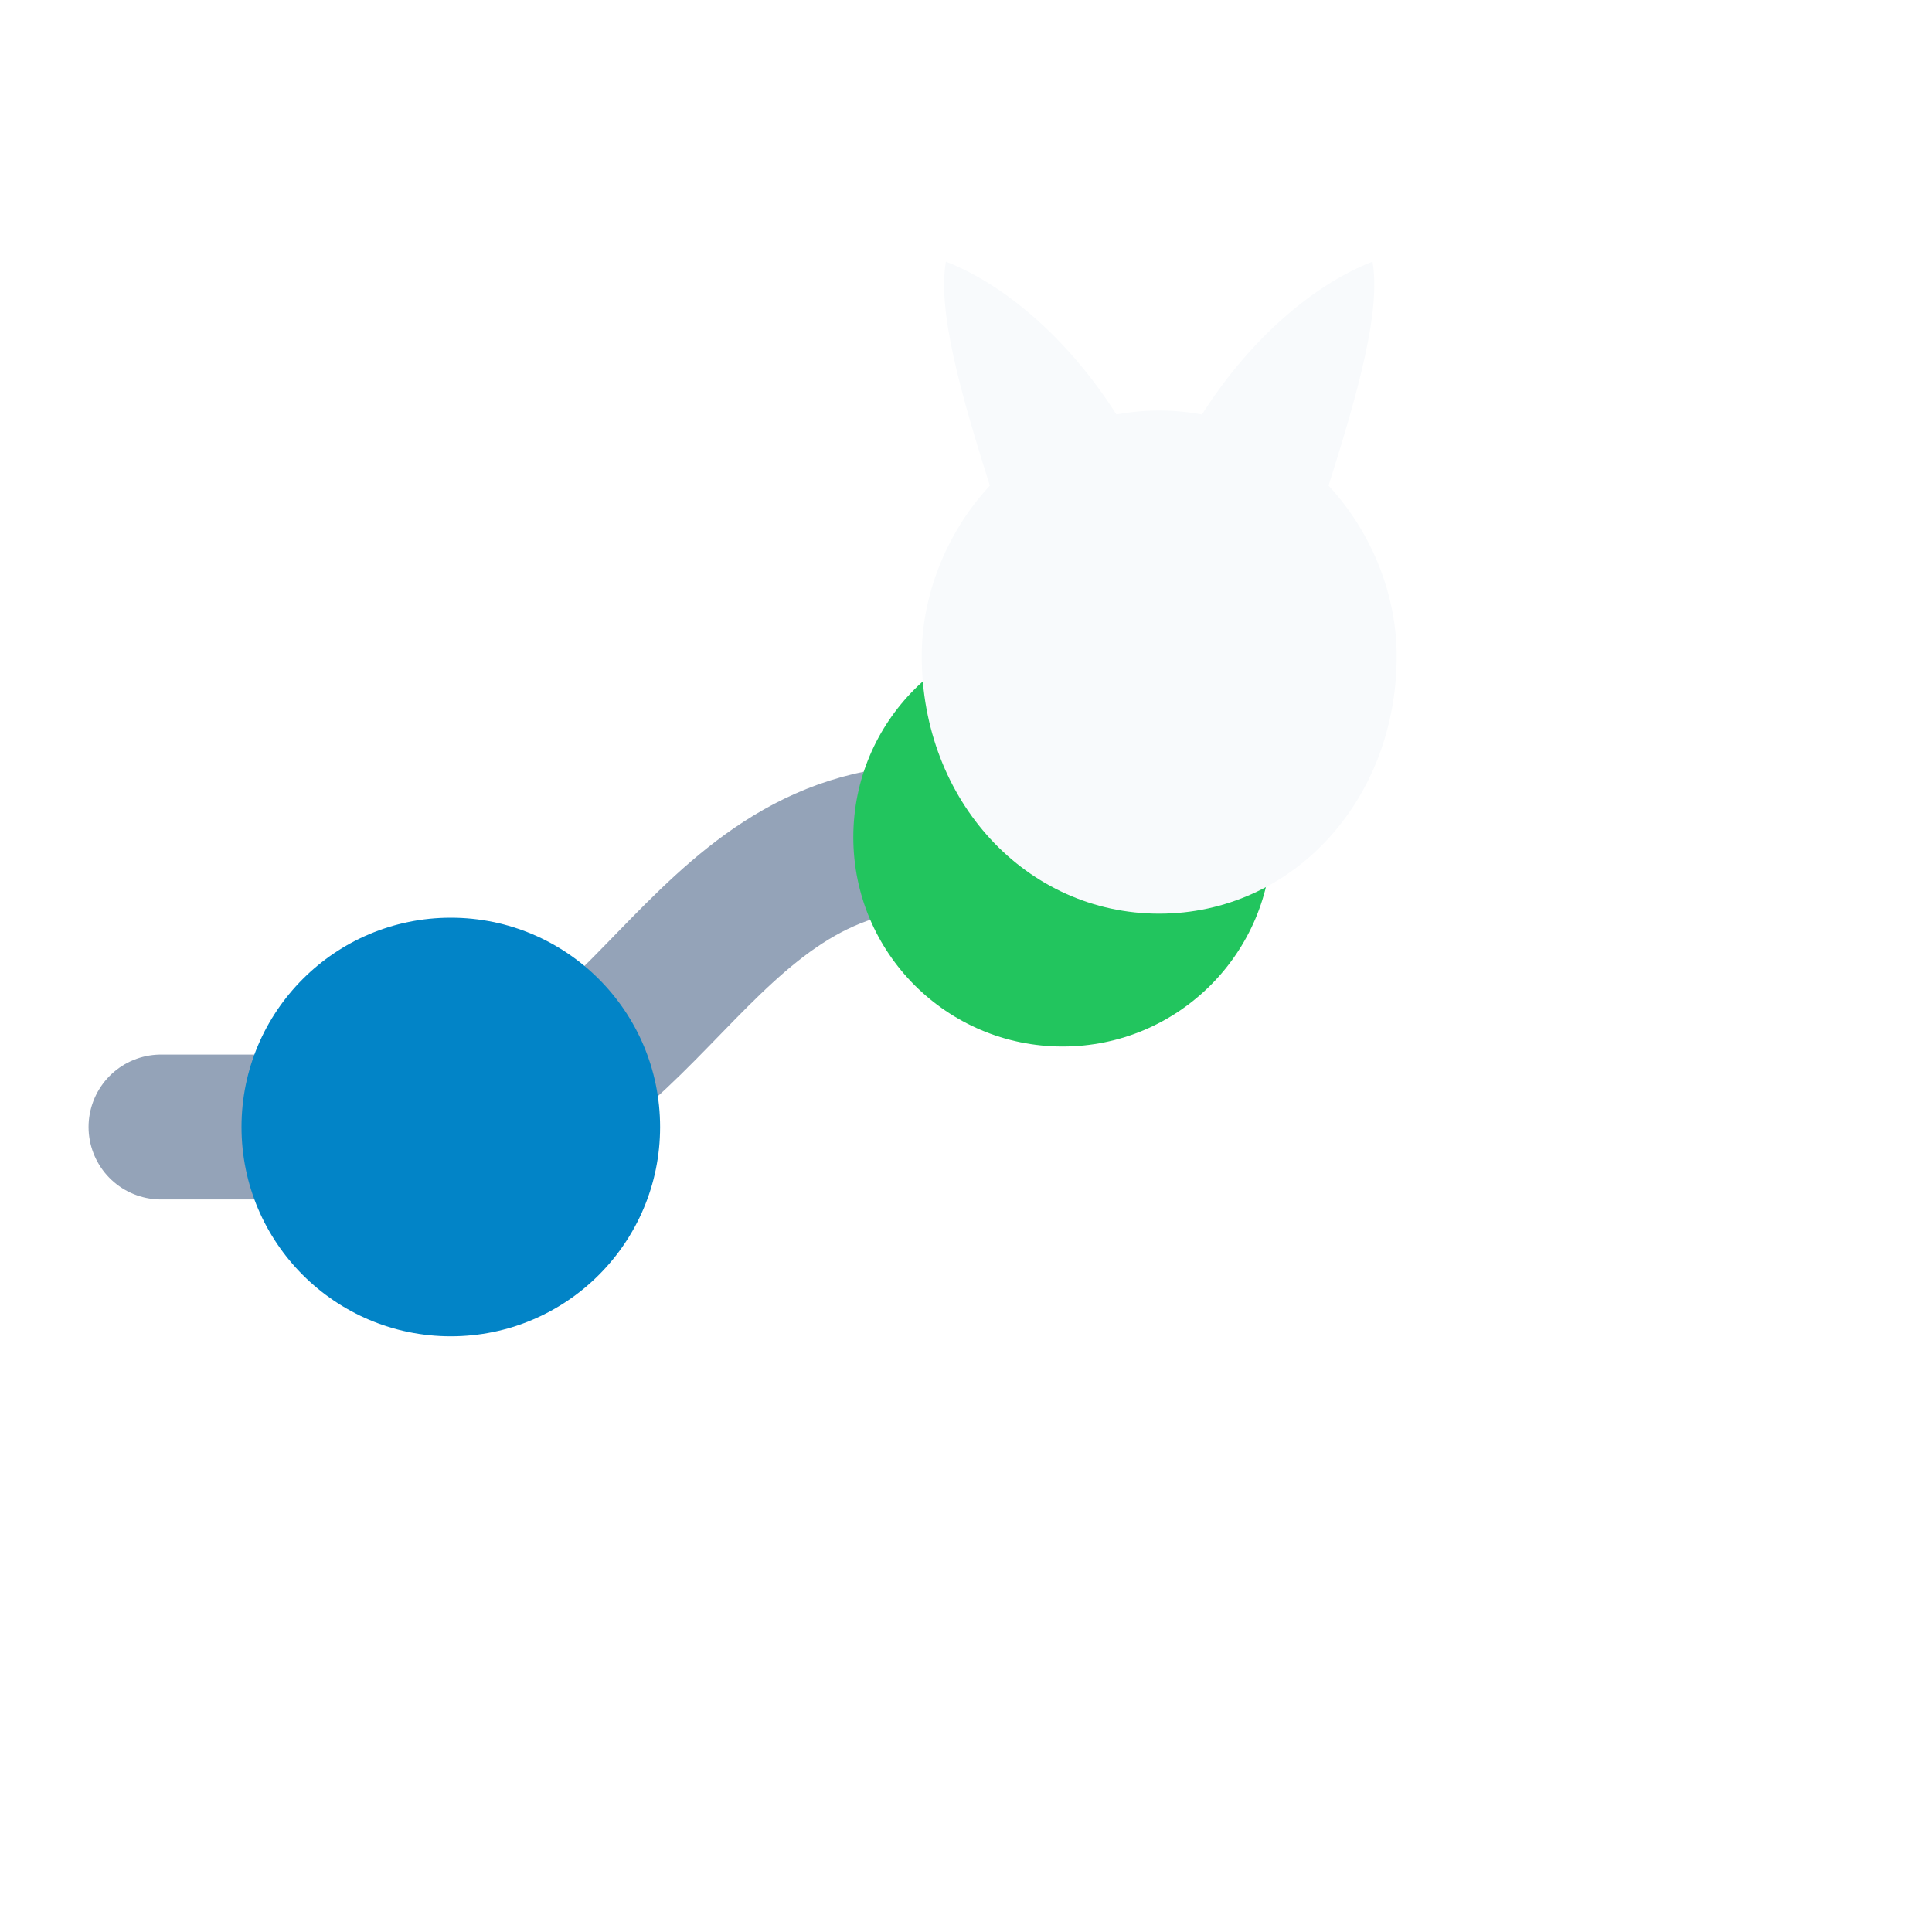
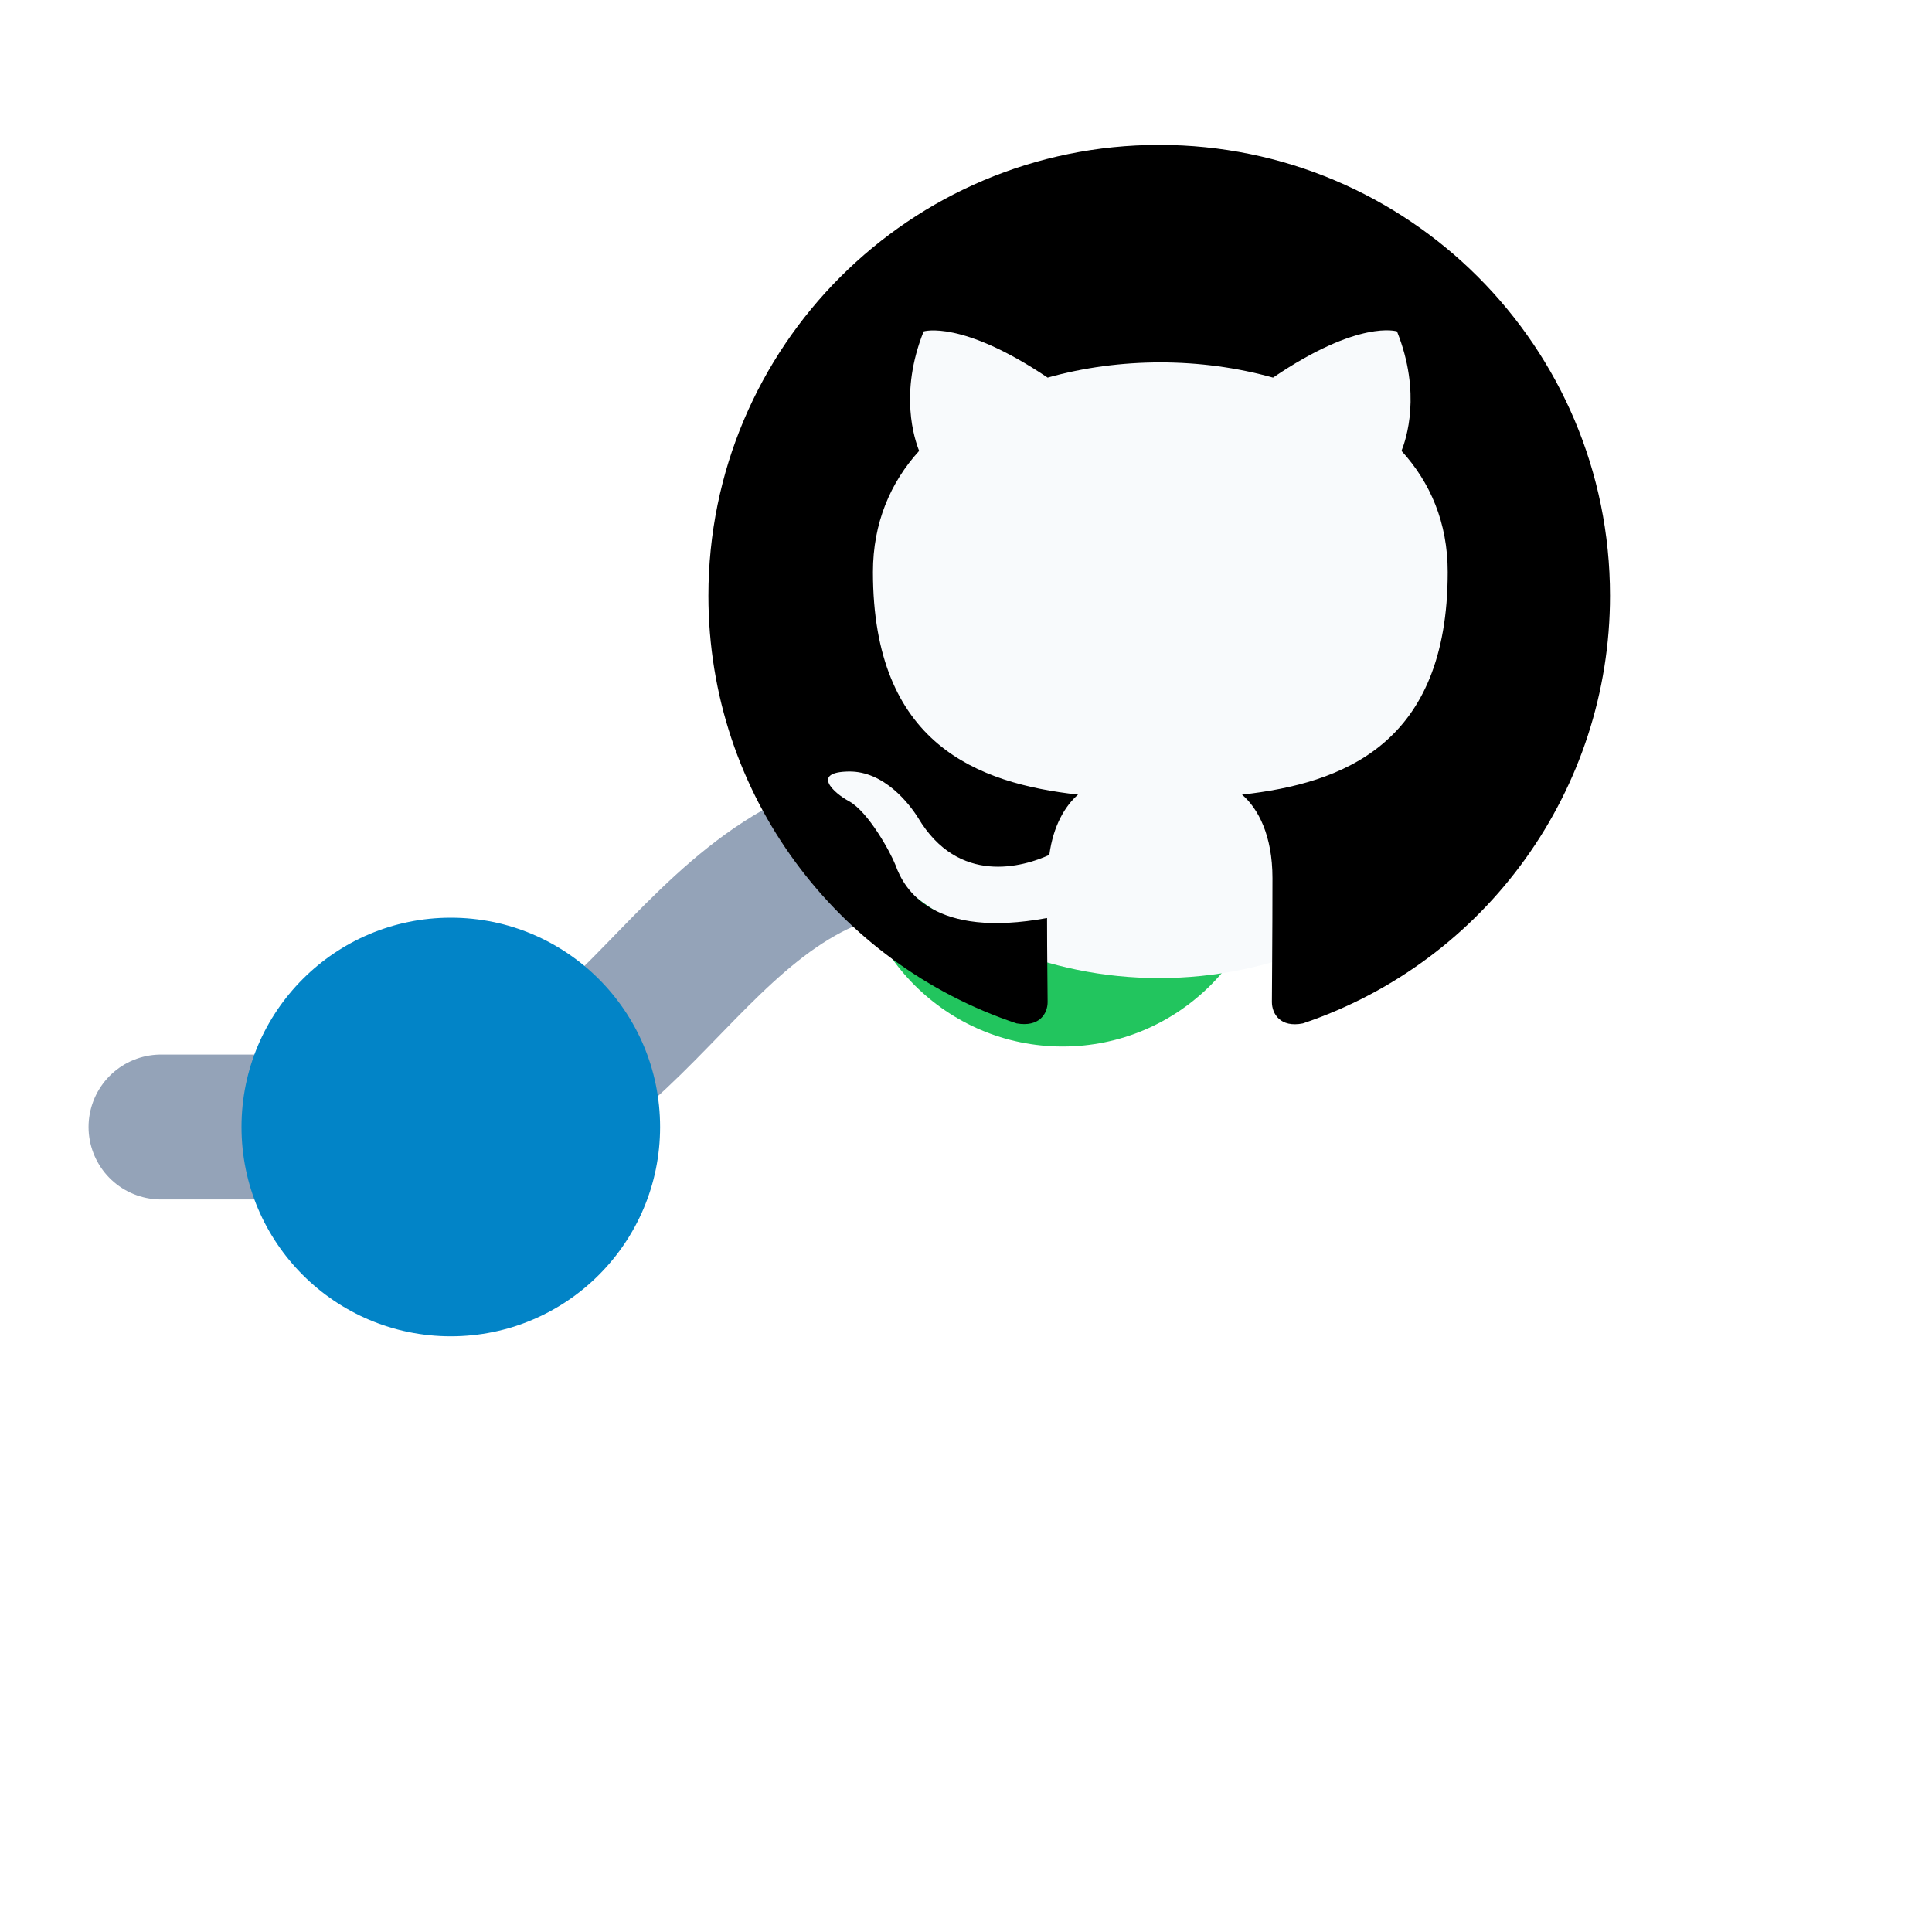
<svg xmlns="http://www.w3.org/2000/svg" viewBox="0 0 24 24" width="24" height="24">
  <g transform="translate(1.2 6.2)">
    <g transform="translate(-1.8 -2.6)">
      <path d="M2.6 10.4h3.2c2.8 0 3.4-3.6 6.4-3.6h2" fill="none" stroke="#94a3b8" stroke-width="1.8" stroke-linecap="round" />
      <circle cx="6.2" cy="10.4" r="2.6" fill="#0284c7" />
      <circle cx="13.8" cy="6.8" r="2.6" fill="#22c55e" />
    </g>
  </g>
  <g transform="translate(8.8 1.8)">
-     <g fill="#f8fafc">
-       <path d="M5.6 3.3C3.85 3.3 2.65 4.85 2.65 6.35C2.65 8.15 3.95 9.55 5.6 9.55C7.25 9.55 8.55 8.15 8.55 6.35C8.55 4.85 7.35 3.3 5.6 3.3Z" />
-       <path d="M3.55 4.4C3.1 3.0 2.85 2.05 2.95 1.45C3.85 1.8 4.75 2.7 5.3 3.75C4.6 3.9 4.0 4.15 3.55 4.4Z" />
-       <path d="M5.9 3.75C6.45 2.7 7.35 1.8 8.25 1.45C8.35 2.05 8.1 3.0 7.65 4.4C7.2 4.15 6.6 3.9 5.9 3.75Z" />
-     </g>
+     <circle cx="5.6" cy="5.3" r="5.05" fill="#f8fafc" />
+     <path d="M8 0C3.58 0 0 3.58 0 8c0 3.54 2.29 6.53 5.47 7.59.4.07.55-.17.55-.38 0-.19-.01-.82-.01-1.49-2.01.37-2.53-.49-2.69-.94-.09-.23-.48-.94-.82-1.13-.28-.15-.68-.52-.01-.53.63-.01 1.08.58 1.23.82.72 1.21 1.87.87 2.33.66.07-.52.28-.87.51-1.07-1.78-.2-3.64-.89-3.64-3.95 0-.87.31-1.59.82-2.15-.08-.2-.36-1.02.08-2.12 0 0 .67-.21 2.2.82.64-.18 1.32-.27 2-.27s1.36.09 2 .27c1.53-1.04 2.2-.82 2.2-.82.44 1.1.16 1.92.08 2.12.51.56.82 1.27.82 2.15 0 3.07-1.87 3.75-3.65 3.95.29.25.54.73.54 1.48 0 1.07-.01 1.93-.01 2.2 0 .21.15.46.55.38A8.01 8.01 0 0 0 16 8c0-4.42-3.58-8-8-8" transform="scale(0.7)" fill="#000" />
  </g>
</svg>
